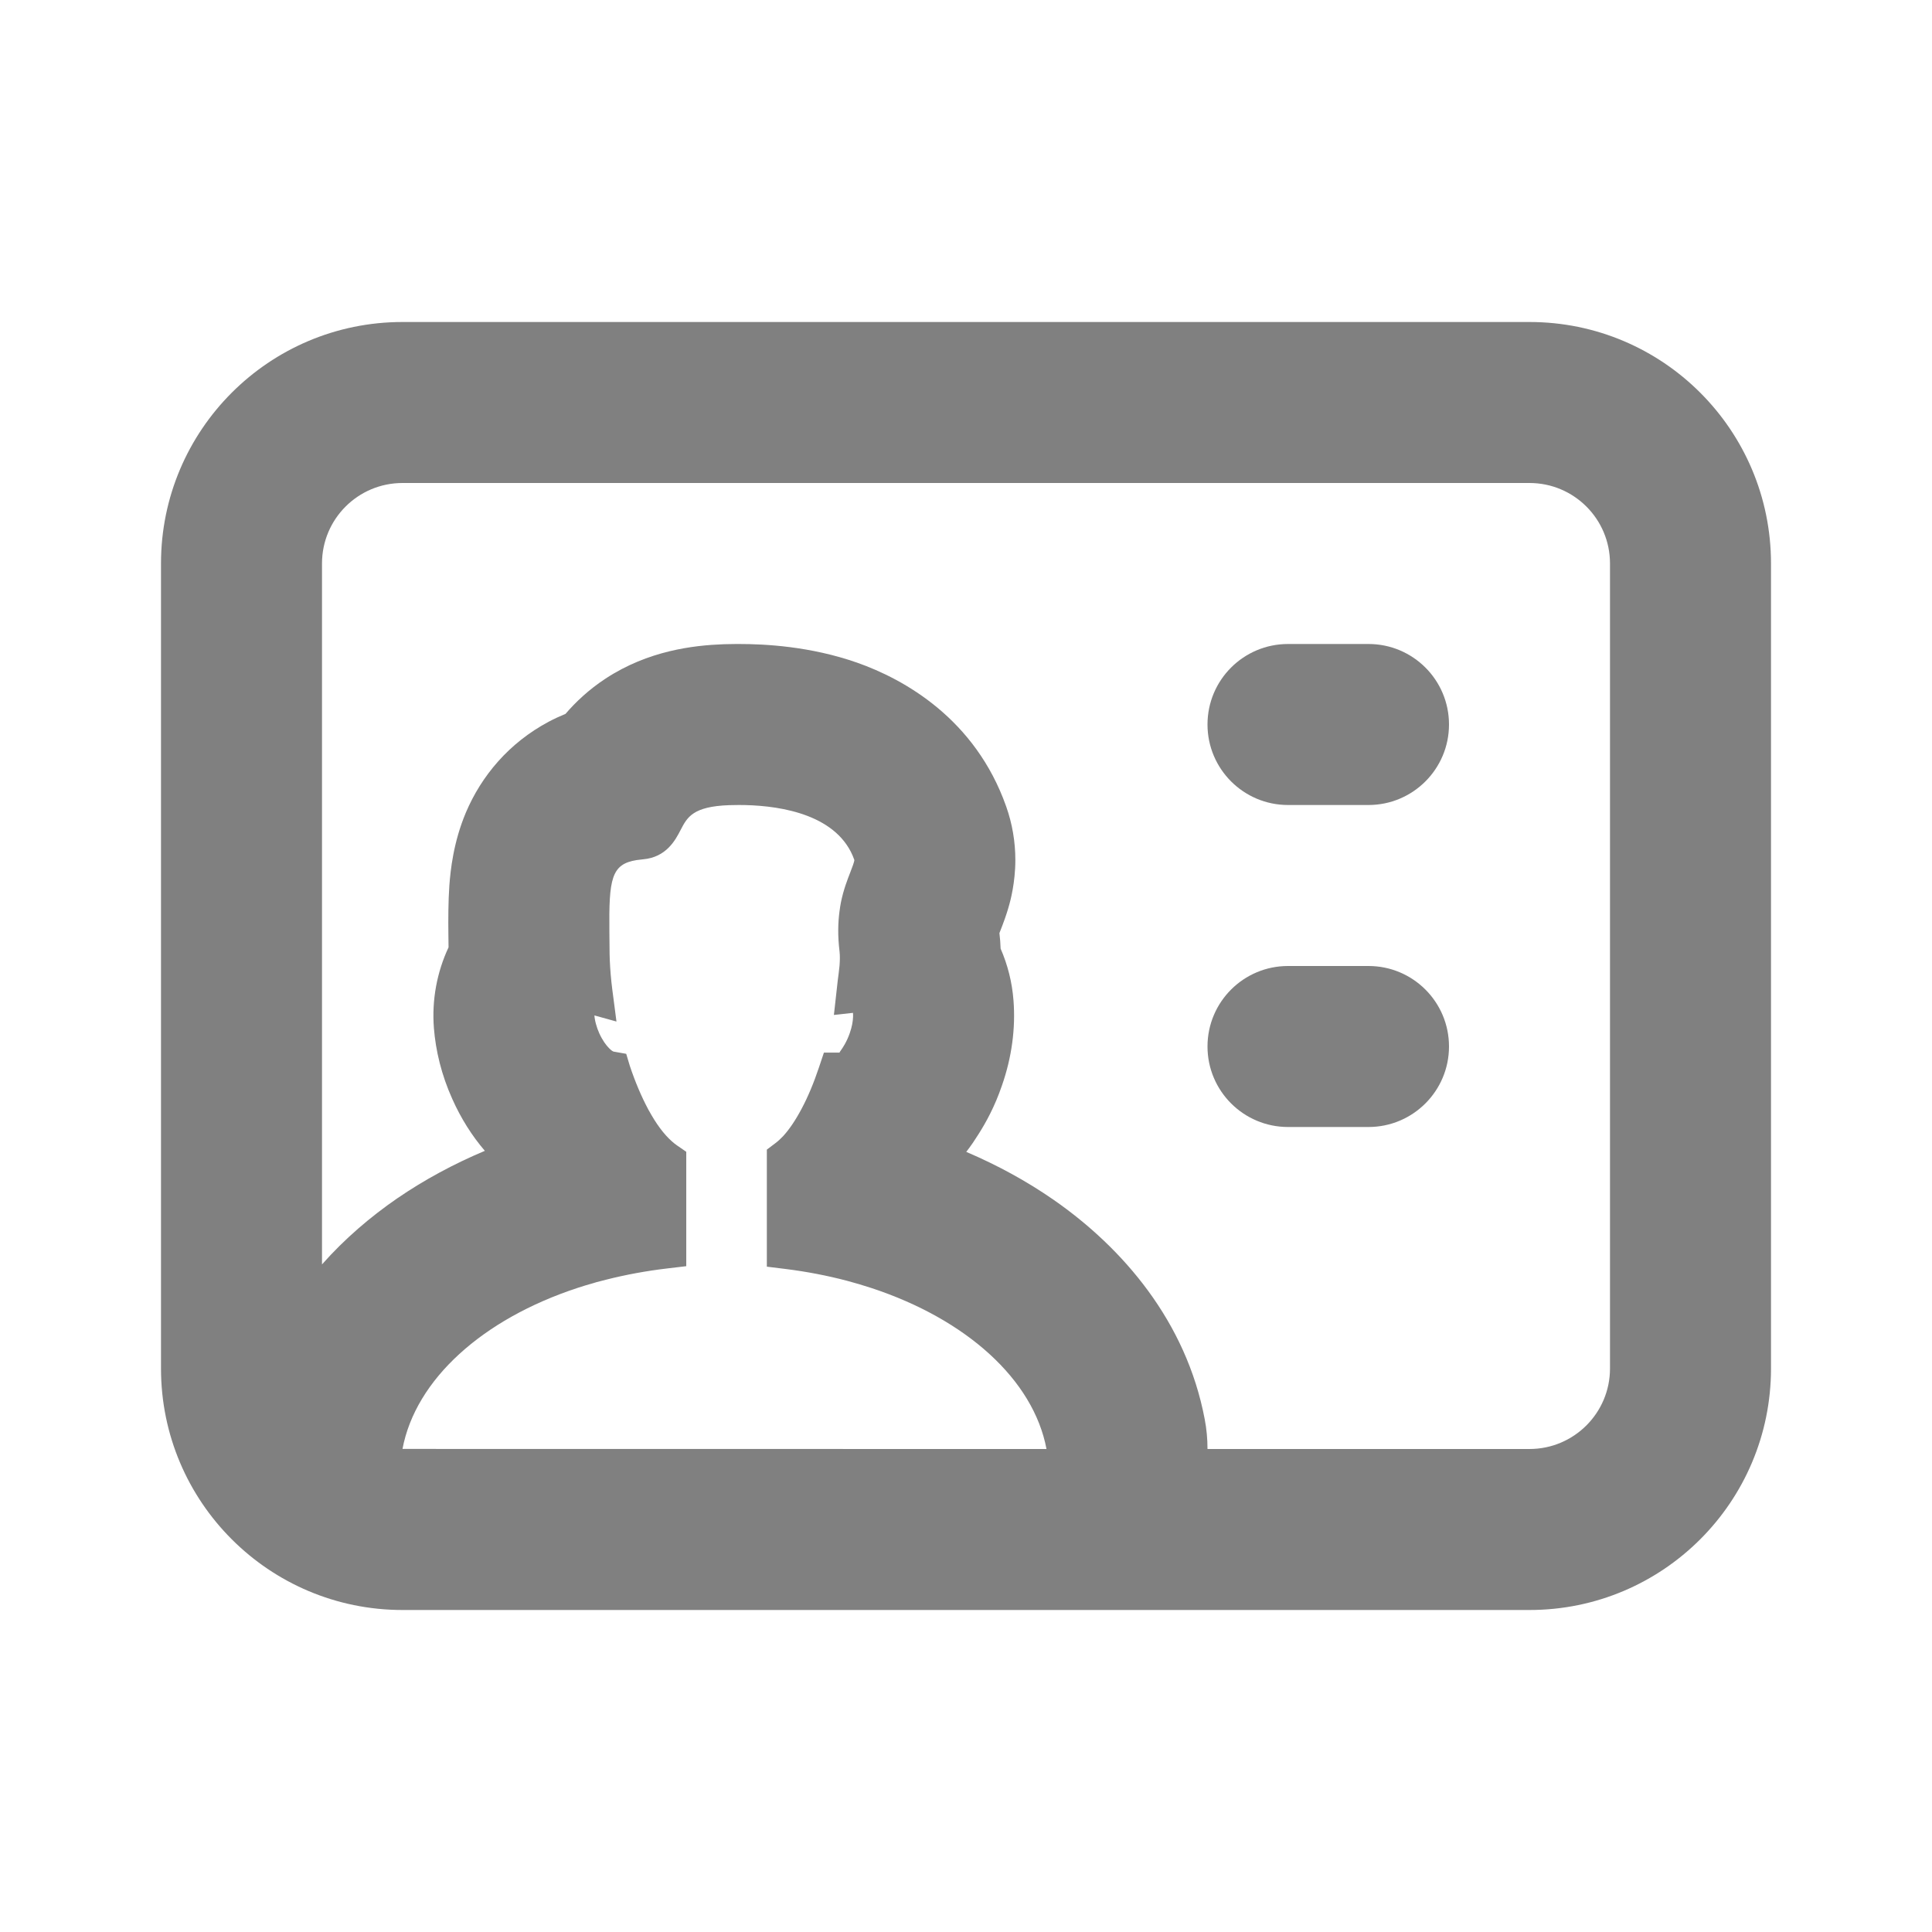
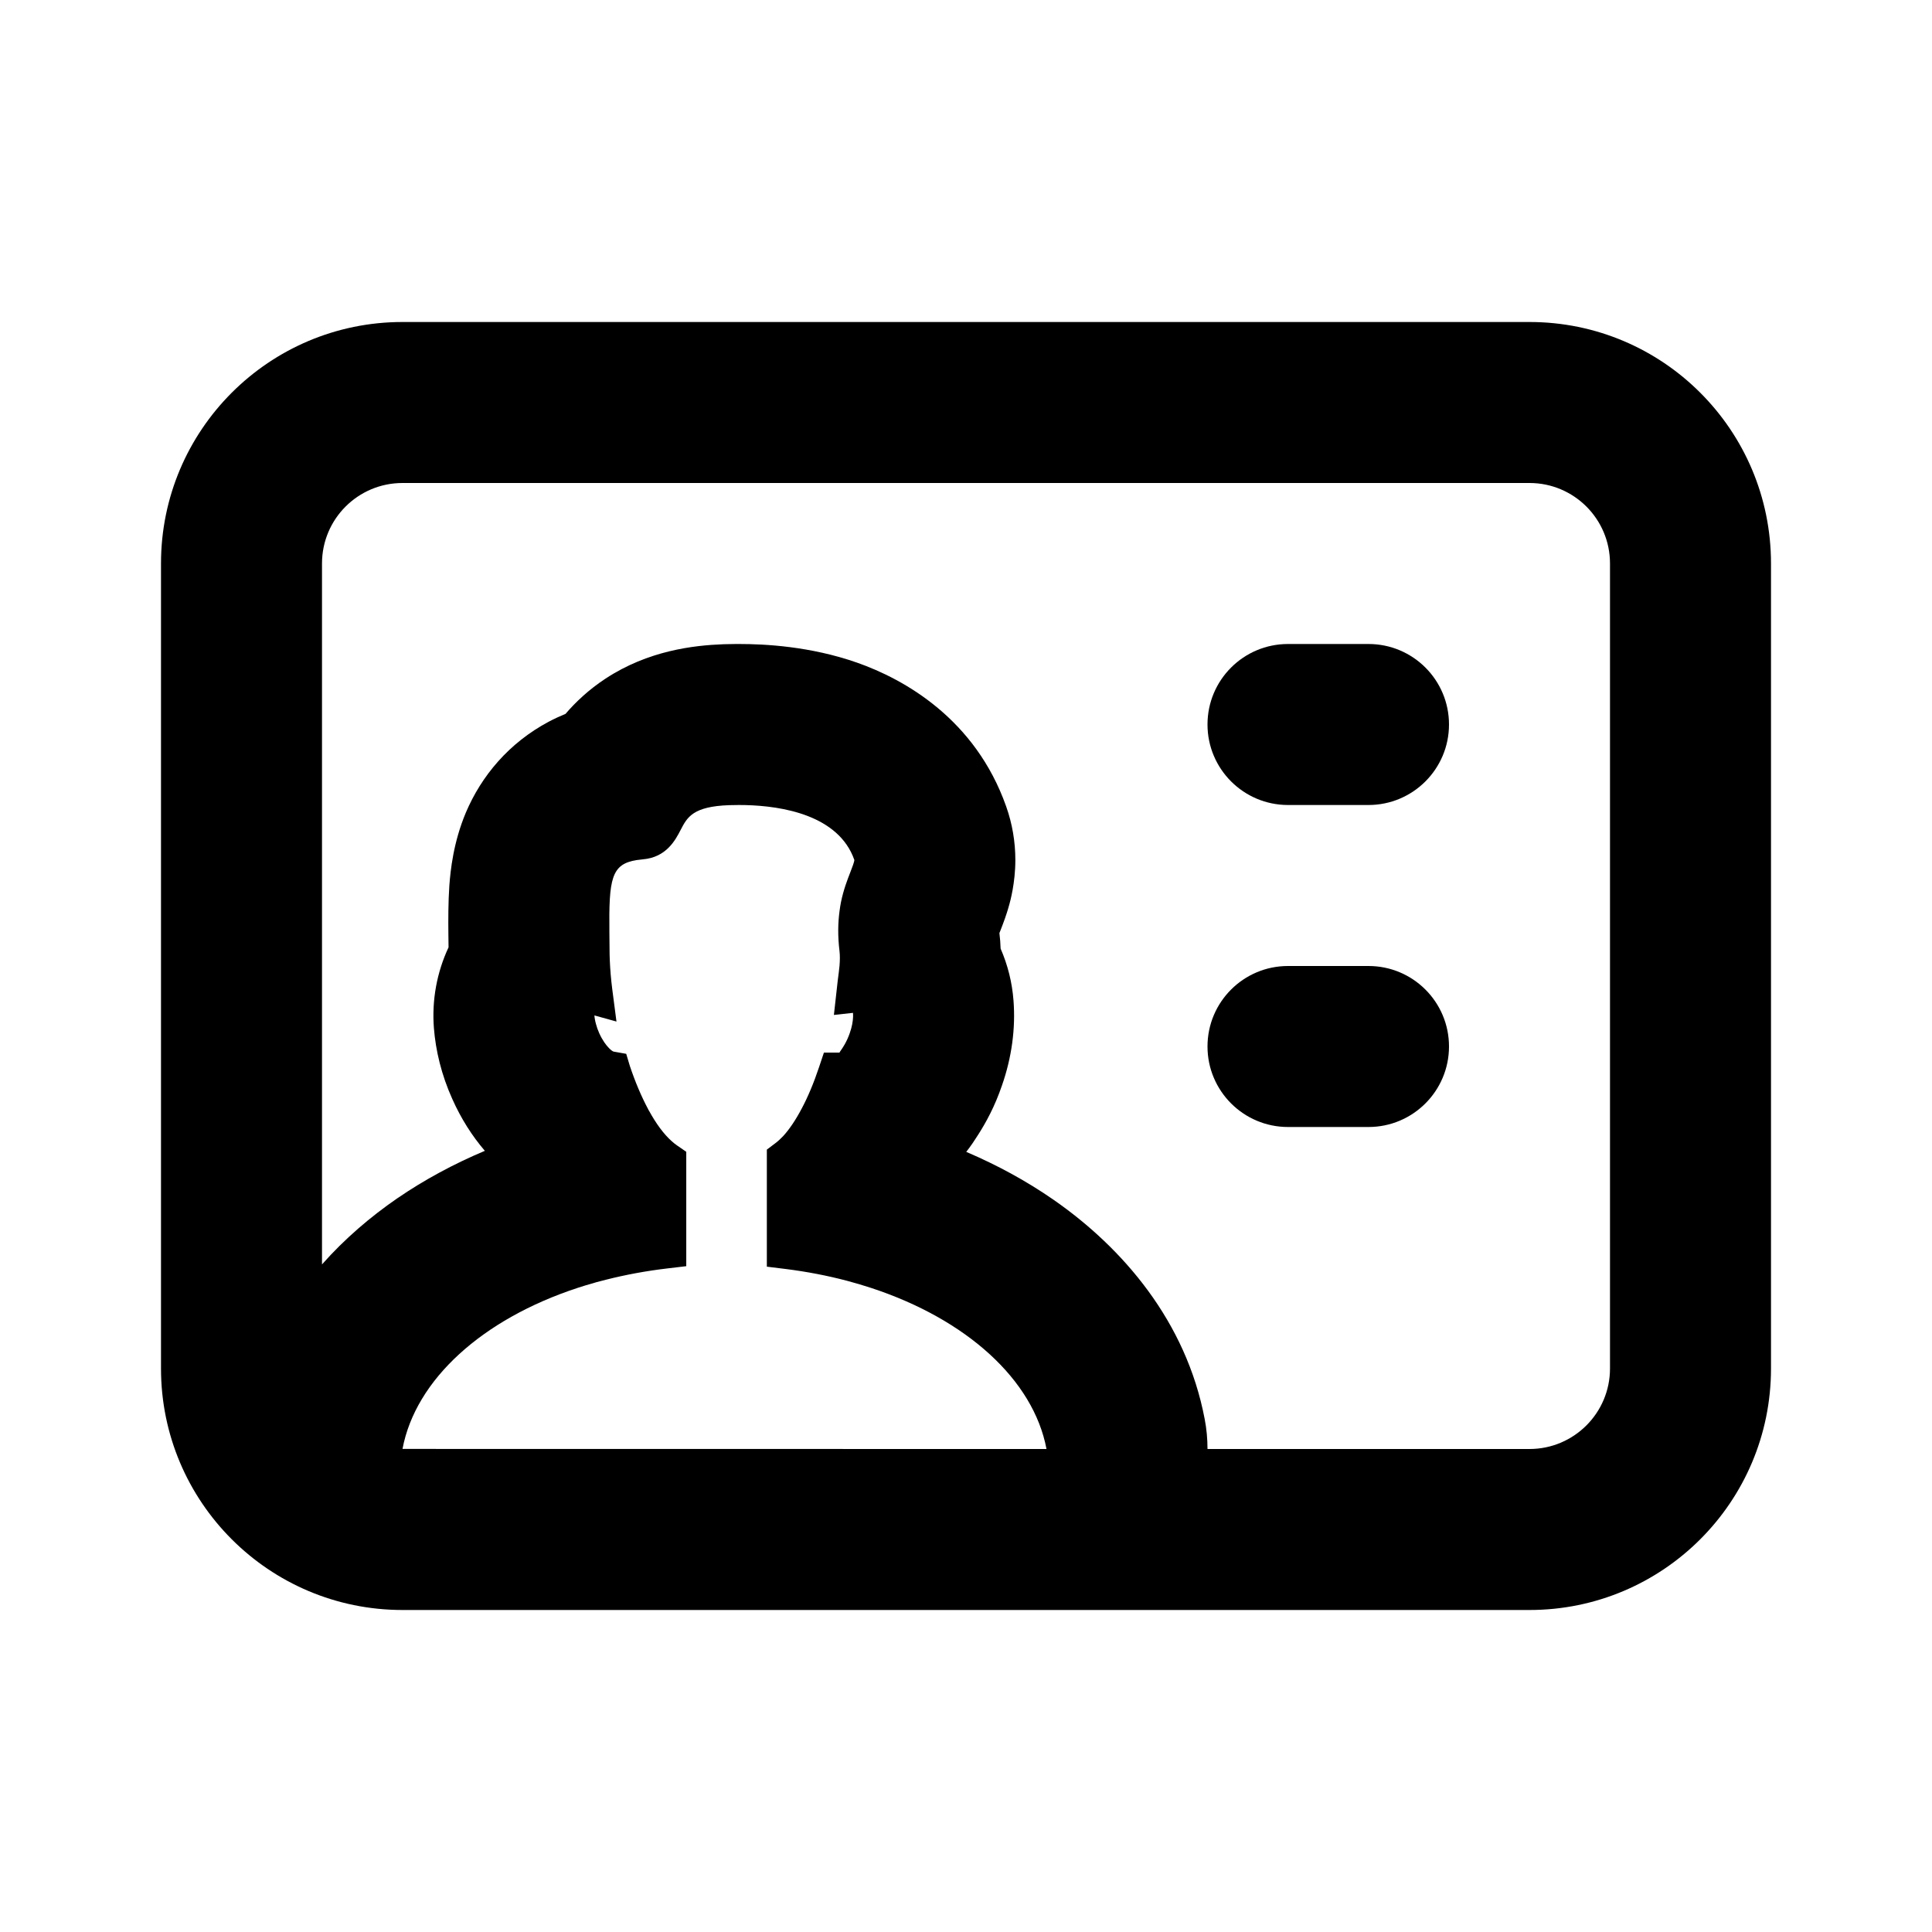
<svg xmlns="http://www.w3.org/2000/svg" width="24" height="24" viewBox="0 0 24 24" fill="none">
-   <path d="M16 8C15.448 8 15 8.447 15 9C15 9.552 15.448 10 16 10H17C17.552 10 18 9.552 18 9C18 8.447 17.552 8 17 8H16Z" fill="#808080" />
-   <path d="M15 13C15 12.447 15.448 12 16 12H17C17.552 12 18 12.447 18 13C18 13.552 17.552 14 17 14H16C15.448 14 15 13.552 15 13Z" fill="#808080" />
-   <path fill-rule="evenodd" clip-rule="evenodd" d="M19 4H5C3.343 4 2 5.343 2 7V17C2 18.657 3.343 20 5 20H19C20.657 20 22 18.657 22 17V7C22 5.343 20.657 4 19 4ZM15 18H19C19.552 18 20 17.552 20 17V7C20 6.447 19.552 6 19 6H5C4.448 6 4 6.447 4 7V15.707C4.283 15.387 4.604 15.114 4.935 14.886C5.271 14.656 5.636 14.459 6.023 14.296C5.864 14.111 5.727 13.895 5.619 13.653C5.483 13.351 5.412 13.05 5.39 12.77C5.363 12.421 5.428 12.076 5.572 11.768L5.57 11.601C5.568 11.422 5.568 11.206 5.582 11.001C5.596 10.814 5.631 10.464 5.788 10.092C5.98 9.64 6.321 9.229 6.817 8.965C6.887 8.928 6.957 8.896 7.025 8.868C7.151 8.721 7.315 8.566 7.522 8.43C8.052 8.082 8.613 8.017 8.985 8.003C8.997 8.003 9.01 8.002 9.023 8.002L9.145 8C9.156 8 9.168 8 9.18 8C9.502 8 10.064 8.028 10.645 8.231C11.235 8.438 12.116 8.932 12.499 10.018C12.575 10.232 12.613 10.457 12.613 10.683C12.613 10.97 12.548 11.199 12.539 11.233L12.538 11.236C12.518 11.311 12.496 11.373 12.485 11.406C12.463 11.469 12.439 11.53 12.43 11.553L12.428 11.558L12.416 11.589L12.415 11.59C12.423 11.655 12.428 11.72 12.43 11.784C12.518 11.986 12.573 12.203 12.59 12.428C12.617 12.773 12.569 13.135 12.446 13.486C12.357 13.748 12.245 13.948 12.158 14.085C12.146 14.103 12.135 14.12 12.125 14.136C12.098 14.178 12.071 14.219 12.041 14.259C12.029 14.276 12.016 14.292 12.003 14.309C12.39 14.474 12.755 14.673 13.089 14.905C13.948 15.502 14.735 16.415 14.965 17.628C14.989 17.751 15 17.876 15 18ZM13 18C12.837 17.137 12.004 16.388 10.824 16C10.724 15.967 10.622 15.937 10.517 15.909C10.277 15.846 10.024 15.797 9.761 15.764L9.526 15.735V14.281L9.632 14.201C9.664 14.177 9.696 14.148 9.728 14.114C9.806 14.029 9.884 13.913 9.958 13.773C10.036 13.627 10.109 13.453 10.174 13.258L10.235 13.076H10.429V13.075C10.429 13.071 10.435 13.064 10.443 13.052C10.468 13.017 10.518 12.944 10.556 12.834C10.584 12.755 10.595 12.687 10.597 12.634C10.598 12.614 10.597 12.597 10.596 12.582L10.359 12.608L10.407 12.178C10.415 12.115 10.424 12.053 10.429 11.995C10.434 11.931 10.435 11.871 10.429 11.818C10.405 11.623 10.41 11.459 10.429 11.318C10.434 11.279 10.44 11.241 10.447 11.206C10.479 11.05 10.527 10.928 10.565 10.83C10.585 10.778 10.613 10.706 10.613 10.683C10.601 10.648 10.586 10.614 10.57 10.582C10.312 10.079 9.598 10 9.18 10L9.058 10.002C8.607 10.018 8.537 10.152 8.456 10.308C8.39 10.436 8.278 10.65 7.986 10.675C7.959 10.678 7.934 10.681 7.91 10.684C7.593 10.734 7.563 10.916 7.57 11.582L7.572 11.784C7.572 11.831 7.573 11.879 7.575 11.928C7.58 12.045 7.59 12.166 7.606 12.291L7.658 12.69L7.384 12.614C7.386 12.644 7.392 12.681 7.404 12.723C7.413 12.757 7.426 12.795 7.444 12.835C7.484 12.923 7.529 12.984 7.566 13.021C7.59 13.046 7.61 13.059 7.621 13.063L7.779 13.091L7.824 13.241C7.891 13.441 7.967 13.62 8.048 13.772L8.058 13.792L8.06 13.794C8.15 13.959 8.246 14.089 8.344 14.176C8.365 14.195 8.387 14.213 8.409 14.228L8.525 14.308V15.729L8.289 15.757C8.026 15.788 7.773 15.835 7.532 15.896C7.49 15.906 7.449 15.917 7.408 15.928L7.369 15.94C7.303 15.958 7.238 15.978 7.174 15.999C5.994 16.387 5.163 17.135 5 17.999L13 18Z" fill="#808080" />
+   <path d="M16 8C15.448 8 15 8.447 15 9C15 9.552 15.448 10 16 10H17C17.552 10 18 9.552 18 9C18 8.447 17.552 8 17 8H16Z" fill="currentColor" />
+   <path d="M15 13C15 12.447 15.448 12 16 12H17C17.552 12 18 12.447 18 13C18 13.552 17.552 14 17 14H16C15.448 14 15 13.552 15 13Z" fill="currentColor" />
+   <path fill-rule="evenodd" clip-rule="evenodd" d="M19 4H5C3.343 4 2 5.343 2 7V17C2 18.657 3.343 20 5 20H19C20.657 20 22 18.657 22 17V7C22 5.343 20.657 4 19 4ZM15 18H19C19.552 18 20 17.552 20 17V7C20 6.447 19.552 6 19 6H5C4.448 6 4 6.447 4 7V15.707C4.283 15.387 4.604 15.114 4.935 14.886C5.271 14.656 5.636 14.459 6.023 14.296C5.864 14.111 5.727 13.895 5.619 13.653C5.483 13.351 5.412 13.05 5.39 12.77C5.363 12.421 5.428 12.076 5.572 11.768L5.57 11.601C5.568 11.422 5.568 11.206 5.582 11.001C5.596 10.814 5.631 10.464 5.788 10.092C5.98 9.64 6.321 9.229 6.817 8.965C6.887 8.928 6.957 8.896 7.025 8.868C7.151 8.721 7.315 8.566 7.522 8.43C8.052 8.082 8.613 8.017 8.985 8.003C8.997 8.003 9.01 8.002 9.023 8.002L9.145 8C9.156 8 9.168 8 9.18 8C9.502 8 10.064 8.028 10.645 8.231C11.235 8.438 12.116 8.932 12.499 10.018C12.575 10.232 12.613 10.457 12.613 10.683C12.613 10.97 12.548 11.199 12.539 11.233L12.538 11.236C12.518 11.311 12.496 11.373 12.485 11.406C12.463 11.469 12.439 11.53 12.43 11.553L12.428 11.558L12.416 11.589L12.415 11.59C12.423 11.655 12.428 11.72 12.43 11.784C12.518 11.986 12.573 12.203 12.59 12.428C12.617 12.773 12.569 13.135 12.446 13.486C12.357 13.748 12.245 13.948 12.158 14.085C12.146 14.103 12.135 14.12 12.125 14.136C12.098 14.178 12.071 14.219 12.041 14.259C12.029 14.276 12.016 14.292 12.003 14.309C12.39 14.474 12.755 14.673 13.089 14.905C13.948 15.502 14.735 16.415 14.965 17.628C14.989 17.751 15 17.876 15 18ZM13 18C12.837 17.137 12.004 16.388 10.824 16C10.724 15.967 10.622 15.937 10.517 15.909C10.277 15.846 10.024 15.797 9.761 15.764L9.526 15.735V14.281L9.632 14.201C9.664 14.177 9.696 14.148 9.728 14.114C9.806 14.029 9.884 13.913 9.958 13.773C10.036 13.627 10.109 13.453 10.174 13.258L10.235 13.076H10.429V13.075C10.429 13.071 10.435 13.064 10.443 13.052C10.468 13.017 10.518 12.944 10.556 12.834C10.584 12.755 10.595 12.687 10.597 12.634C10.598 12.614 10.597 12.597 10.596 12.582L10.359 12.608L10.407 12.178C10.415 12.115 10.424 12.053 10.429 11.995C10.434 11.931 10.435 11.871 10.429 11.818C10.405 11.623 10.41 11.459 10.429 11.318C10.434 11.279 10.44 11.241 10.447 11.206C10.479 11.05 10.527 10.928 10.565 10.83C10.585 10.778 10.613 10.706 10.613 10.683C10.601 10.648 10.586 10.614 10.57 10.582C10.312 10.079 9.598 10 9.18 10L9.058 10.002C8.607 10.018 8.537 10.152 8.456 10.308C8.39 10.436 8.278 10.65 7.986 10.675C7.959 10.678 7.934 10.681 7.91 10.684C7.593 10.734 7.563 10.916 7.57 11.582L7.572 11.784C7.572 11.831 7.573 11.879 7.575 11.928C7.58 12.045 7.59 12.166 7.606 12.291L7.658 12.69L7.384 12.614C7.386 12.644 7.392 12.681 7.404 12.723C7.413 12.757 7.426 12.795 7.444 12.835C7.484 12.923 7.529 12.984 7.566 13.021C7.59 13.046 7.61 13.059 7.621 13.063L7.779 13.091L7.824 13.241C7.891 13.441 7.967 13.62 8.048 13.772L8.058 13.792L8.06 13.794C8.15 13.959 8.246 14.089 8.344 14.176C8.365 14.195 8.387 14.213 8.409 14.228L8.525 14.308V15.729L8.289 15.757C8.026 15.788 7.773 15.835 7.532 15.896C7.49 15.906 7.449 15.917 7.408 15.928L7.369 15.94C7.303 15.958 7.238 15.978 7.174 15.999C5.994 16.387 5.163 17.135 5 17.999L13 18Z" fill="currentColor" />
</svg>
